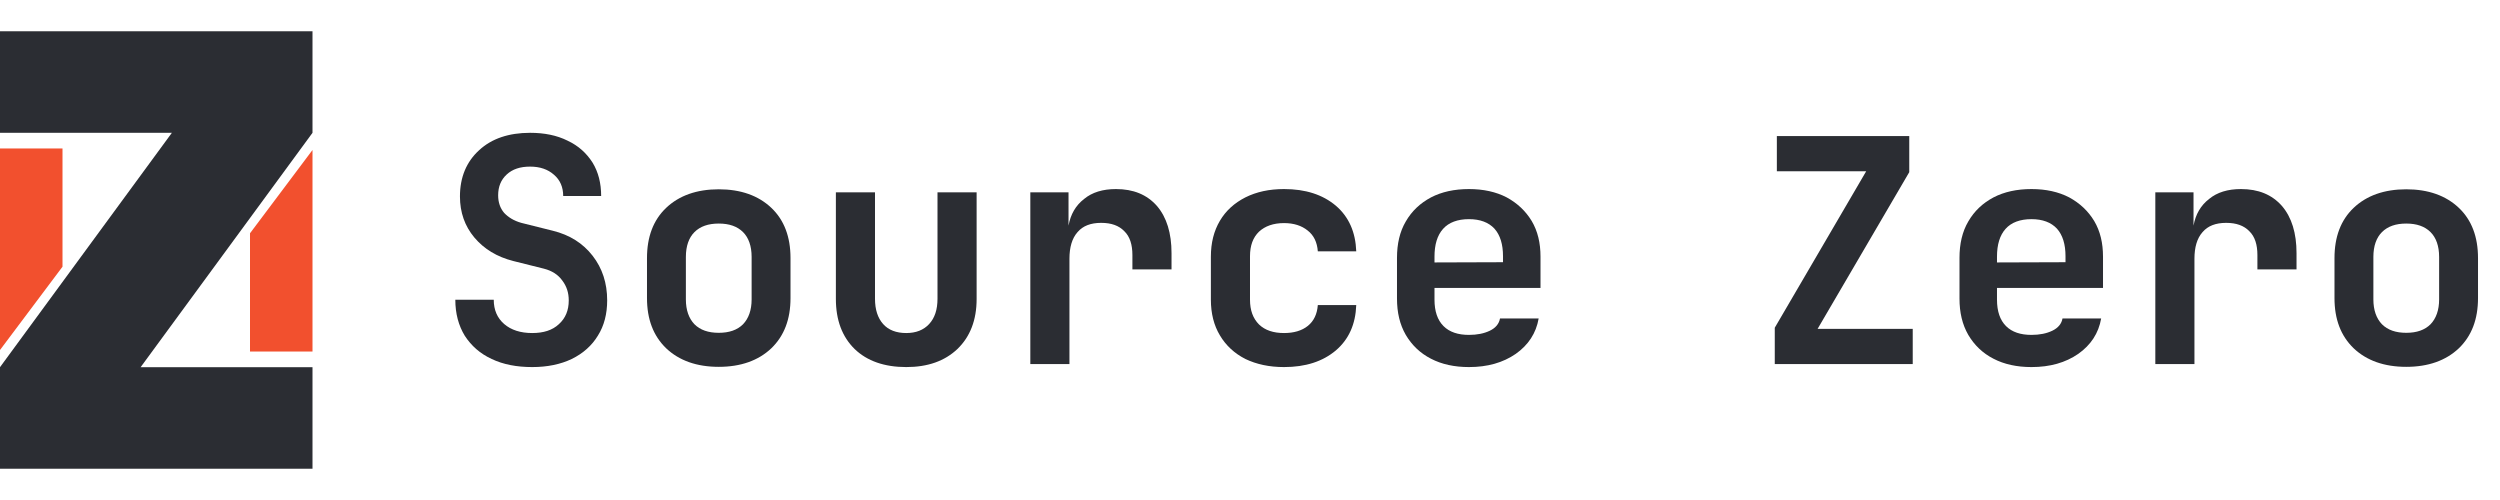
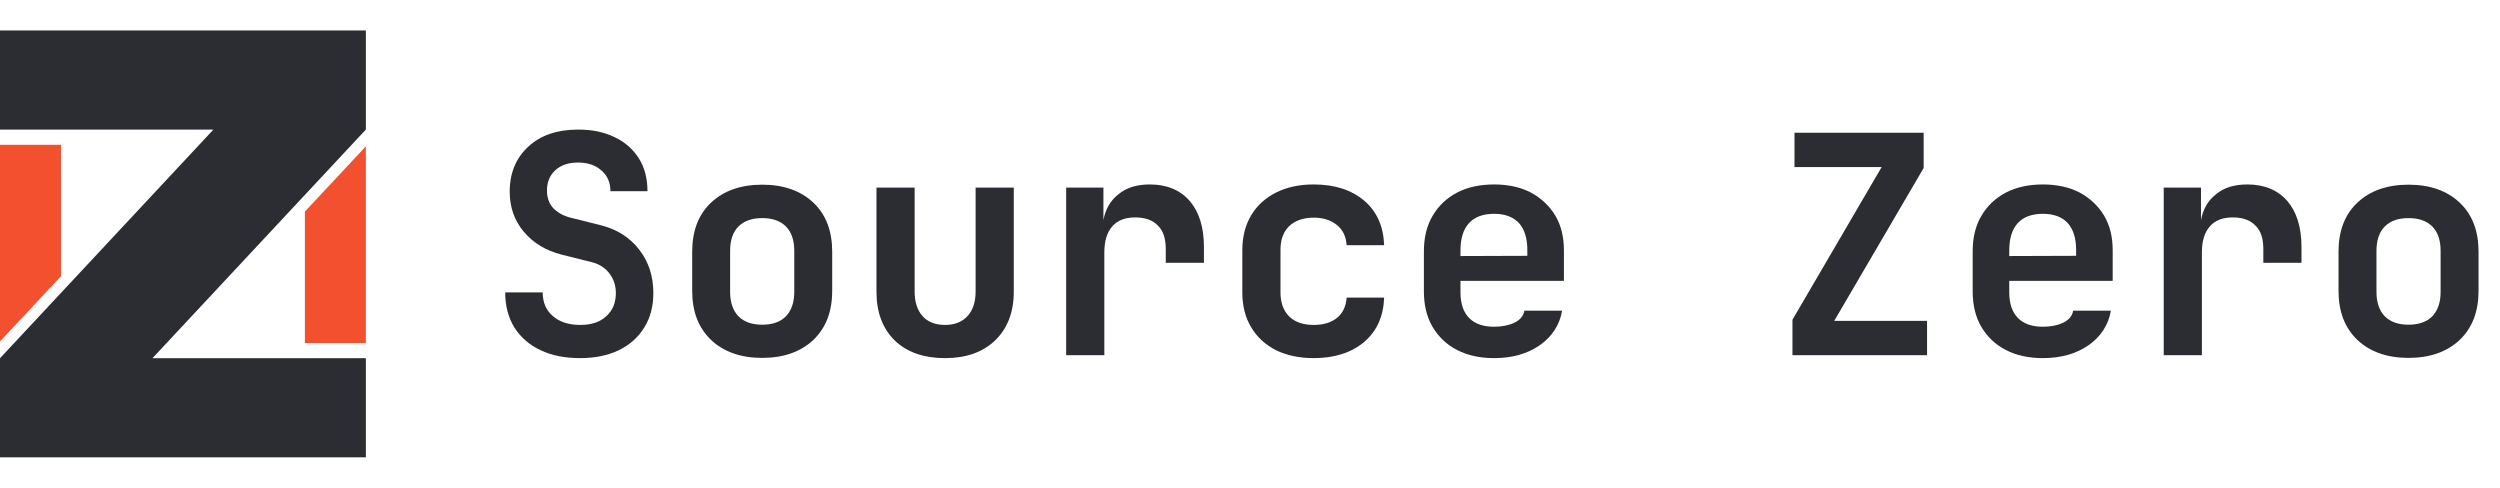
- <svg xmlns="http://www.w3.org/2000/svg" viewBox="6 0 160 32" width="160" height="32" role="img" aria-label="Source Zero">
-   <path fill="#2b2d33" d="M6 2H26V8.5L15 23.5H26V30H6V23.5L17 8.5H6z" />
-   <path fill="#f2502e" d="M6 9.5H10V17.07L6 22.4zM26 22.5H22V14.93L26 9.6z" />
-   <g fill="#2b2d33" transform="translate(34 23.3) scale(0.1481481)">
+ <svg xmlns="http://www.w3.org/2000/svg" viewBox="4 0 164 32" width="164" height="32" role="img" aria-label="Source Zero">
+   <path fill="#2b2d33" d="M4 2H28V8.5L14 23.5H28V30H4V23.5L18 8.5H4z" />
+   <path fill="#f2502e" d="M4 9.5H8V18.12L4 22.4zM28 22.5H24V13.88L28 9.6z" />
+   <g fill="#2b2d33" transform="translate(36 23.3) scale(0.1481481)">
    <path transform="translate(0)" d="M 40.9 1.3 C 34.3 1.3 28.4 0.2 23.4 -2.2 C 18.4 -4.5 14.6 -7.9 11.8 -12.2 C 9.1 -16.6 7.7 -21.8 7.7 -27.8 L 24.3 -27.8 C 24.3 -23.4 25.8 -19.9 28.8 -17.3 C 31.8 -14.7 35.9 -13.4 40.9 -13.4 C 45.8 -13.4 49.6 -14.6 52.4 -17.2 C 55.3 -19.8 56.7 -23.2 56.7 -27.5 C 56.7 -30.8 55.8 -33.6 53.9 -36.1 C 52.1 -38.6 49.5 -40.3 46 -41.2 L 32.8 -44.5 C 25.7 -46.3 20.1 -49.7 15.9 -54.7 C 11.8 -59.6 9.7 -65.5 9.7 -72.4 C 9.7 -80.7 12.5 -87.4 18 -92.4 C 23.4 -97.4 30.8 -99.9 40 -99.9 C 46.2 -99.9 51.6 -98.8 56.2 -96.5 C 60.9 -94.3 64.4 -91.1 67 -87 C 69.5 -82.9 70.7 -78.1 70.7 -72.6 L 54.3 -72.6 C 54.3 -76.4 53 -79.5 50.3 -81.8 C 47.7 -84.1 44.3 -85.3 40 -85.3 C 35.7 -85.3 32.4 -84.2 29.9 -81.9 C 27.4 -79.6 26.2 -76.6 26.2 -72.9 C 26.2 -69.8 27.1 -67.3 28.8 -65.3 C 30.6 -63.4 33 -61.9 36.2 -61 L 49.8 -57.6 C 57.1 -55.8 62.8 -52.2 67 -46.8 C 71.2 -41.4 73.3 -35 73.3 -27.5 C 73.3 -21.7 72 -16.6 69.3 -12.3 C 66.7 -8 62.9 -4.6 58 -2.2 C 53.2 0.1 47.5 1.3 40.9 1.3 Z M 40.9 1.3" />
    <path transform="translate(81)" d="M 40.5 1.2 C 31 1.2 23.4 -1.5 17.8 -6.8 C 12.2 -12.2 9.5 -19.4 9.5 -28.5 L 9.5 -45.8 C 9.5 -54.9 12.2 -62.2 17.8 -67.5 C 23.4 -72.8 31 -75.5 40.5 -75.5 C 50 -75.5 57.6 -72.8 63.2 -67.5 C 68.8 -62.2 71.5 -54.9 71.5 -45.8 L 71.5 -28.5 C 71.5 -19.4 68.8 -12.2 63.2 -6.8 C 57.6 -1.5 50 1.2 40.5 1.2 Z M 40.5 -13.5 C 45 -13.5 48.5 -14.7 51 -17.2 C 53.4 -19.7 54.7 -23.3 54.7 -27.9 L 54.7 -46.3 C 54.7 -51 53.4 -54.6 51 -57 C 48.5 -59.5 45 -60.7 40.5 -60.7 C 36 -60.7 32.5 -59.5 30 -57 C 27.6 -54.6 26.3 -51 26.3 -46.3 L 26.3 -27.9 C 26.3 -23.3 27.6 -19.7 30 -17.2 C 32.5 -14.7 36 -13.5 40.5 -13.5 Z M 40.5 -13.5" />
    <path transform="translate(162)" d="M 40.5 1.3 C 31.1 1.3 23.6 -1.3 18.2 -6.5 C 12.8 -11.8 10.1 -19 10.1 -28.1 L 10.1 -74.2 L 27 -74.2 L 27 -28.2 C 27 -23.5 28.2 -19.9 30.5 -17.3 C 32.8 -14.7 36.2 -13.4 40.5 -13.4 C 44.7 -13.4 48 -14.7 50.4 -17.3 C 52.8 -19.9 54 -23.5 54 -28.2 L 54 -74.2 L 70.9 -74.2 L 70.9 -28.1 C 70.9 -19 68.1 -11.8 62.6 -6.5 C 57.1 -1.3 49.8 1.3 40.5 1.3 Z M 40.5 1.3" />
    <path transform="translate(243)" d="M 13.1 0 L 13.1 -74.2 L 29.6 -74.2 L 29.6 -59.8 C 30.5 -64.7 32.7 -68.5 36.3 -71.3 C 39.8 -74.2 44.4 -75.6 50.1 -75.6 C 57.6 -75.6 63.5 -73.2 67.8 -68.3 C 72 -63.4 74.1 -56.6 74.1 -47.9 L 74.1 -40.9 L 57.2 -40.9 L 57.2 -47.1 C 57.2 -51.6 56.1 -55.1 53.7 -57.4 C 51.4 -59.8 48.1 -61 43.7 -61 C 39.2 -61 35.8 -59.7 33.5 -57 C 31.1 -54.3 30 -50.4 30 -45.5 L 30 0 Z M 13.1 0" />
    <path transform="translate(324)" d="M 41.7 1.3 C 35.3 1.3 29.8 0.1 25 -2.2 C 20.3 -4.6 16.6 -8 14 -12.4 C 11.4 -16.7 10.1 -21.9 10.1 -27.8 L 10.1 -46.4 C 10.1 -52.4 11.4 -57.5 14 -61.9 C 16.6 -66.3 20.3 -69.6 25 -72 C 29.8 -74.4 35.3 -75.6 41.7 -75.6 C 51 -75.6 58.4 -73.2 64.1 -68.4 C 69.7 -63.6 72.6 -57 72.9 -48.7 L 56.3 -48.7 C 56 -52.6 54.6 -55.6 51.9 -57.7 C 49.3 -59.8 45.9 -60.9 41.7 -60.9 C 37.1 -60.9 33.5 -59.6 30.9 -57.2 C 28.3 -54.7 27 -51.2 27 -46.6 L 27 -27.8 C 27 -23.2 28.3 -19.7 30.9 -17.1 C 33.5 -14.6 37.1 -13.4 41.7 -13.4 C 45.9 -13.4 49.4 -14.4 52 -16.5 C 54.6 -18.6 56 -21.6 56.3 -25.5 L 72.9 -25.5 C 72.6 -17.2 69.7 -10.7 64.1 -5.9 C 58.4 -1.1 51 1.3 41.7 1.3 Z M 41.7 1.3" />
    <path transform="translate(405)" d="M 40.6 1.3 C 34.3 1.3 28.8 0.1 24.2 -2.3 C 19.5 -4.7 15.9 -8.2 13.3 -12.6 C 10.7 -17.1 9.5 -22.3 9.5 -28.3 L 9.5 -45.9 C 9.5 -51.9 10.7 -57.2 13.3 -61.6 C 15.9 -66.1 19.5 -69.5 24.2 -72 C 28.8 -74.4 34.3 -75.6 40.6 -75.6 C 46.8 -75.6 52.3 -74.4 56.9 -72 C 61.5 -69.5 65.1 -66.1 67.7 -61.8 C 70.3 -57.4 71.5 -52.3 71.5 -46.4 L 71.5 -32.9 L 25.7 -32.9 L 25.7 -27.8 C 25.7 -22.8 27 -19 29.6 -16.4 C 32.2 -13.8 35.9 -12.6 40.6 -12.6 C 44.1 -12.6 47.1 -13.2 49.6 -14.4 C 52.1 -15.6 53.6 -17.4 54 -19.7 L 70.7 -19.7 C 69.6 -13.3 66.2 -8.2 60.8 -4.4 C 55.3 -0.6 48.6 1.3 40.6 1.3 Z M 25.7 -46.4 L 25.7 -43.9 L 55.3 -44 L 55.3 -46.6 C 55.3 -51.7 54.1 -55.7 51.6 -58.5 C 49.1 -61.2 45.4 -62.6 40.6 -62.6 C 35.7 -62.6 31.9 -61.2 29.4 -58.4 C 26.9 -55.6 25.7 -51.6 25.7 -46.4 Z M 25.7 -46.4" />
    <path transform="translate(486)" d="" />
    <path transform="translate(567)" d="M 10.7 0 L 10.7 -15.7 L 50.2 -83.3 L 11.6 -83.3 L 11.6 -98.5 L 68.8 -98.5 L 68.8 -82.9 L 29.2 -15.2 L 70.3 -15.2 L 70.3 0 Z M 10.7 0" />
    <path transform="translate(648)" d="M 40.6 1.3 C 34.3 1.3 28.8 0.1 24.2 -2.3 C 19.5 -4.7 15.9 -8.2 13.3 -12.6 C 10.7 -17.1 9.5 -22.3 9.5 -28.3 L 9.5 -45.9 C 9.5 -51.9 10.7 -57.2 13.3 -61.6 C 15.9 -66.1 19.5 -69.5 24.2 -72 C 28.8 -74.4 34.3 -75.6 40.6 -75.6 C 46.8 -75.6 52.3 -74.4 56.9 -72 C 61.5 -69.5 65.1 -66.1 67.7 -61.8 C 70.3 -57.4 71.5 -52.3 71.5 -46.4 L 71.5 -32.9 L 25.7 -32.9 L 25.7 -27.8 C 25.7 -22.8 27 -19 29.6 -16.4 C 32.2 -13.8 35.9 -12.6 40.6 -12.6 C 44.1 -12.6 47.1 -13.2 49.6 -14.4 C 52.1 -15.6 53.6 -17.4 54 -19.7 L 70.7 -19.7 C 69.6 -13.3 66.2 -8.2 60.8 -4.4 C 55.3 -0.6 48.6 1.3 40.6 1.3 Z M 25.7 -46.4 L 25.7 -43.9 L 55.3 -44 L 55.3 -46.6 C 55.3 -51.7 54.1 -55.7 51.6 -58.5 C 49.1 -61.2 45.4 -62.6 40.6 -62.6 C 35.7 -62.6 31.9 -61.2 29.4 -58.4 C 26.9 -55.6 25.7 -51.6 25.7 -46.4 Z M 25.7 -46.4" />
    <path transform="translate(729)" d="M 13.1 0 L 13.1 -74.2 L 29.6 -74.2 L 29.6 -59.8 C 30.5 -64.7 32.7 -68.5 36.3 -71.3 C 39.8 -74.2 44.4 -75.6 50.1 -75.6 C 57.6 -75.6 63.5 -73.2 67.8 -68.3 C 72 -63.4 74.1 -56.6 74.1 -47.9 L 74.1 -40.9 L 57.2 -40.9 L 57.2 -47.1 C 57.2 -51.6 56.1 -55.1 53.7 -57.4 C 51.4 -59.8 48.1 -61 43.7 -61 C 39.2 -61 35.8 -59.7 33.5 -57 C 31.1 -54.3 30 -50.4 30 -45.5 L 30 0 Z M 13.1 0" />
    <path transform="translate(810)" d="M 40.5 1.2 C 31 1.2 23.4 -1.5 17.8 -6.8 C 12.2 -12.2 9.5 -19.4 9.5 -28.5 L 9.5 -45.8 C 9.5 -54.9 12.2 -62.2 17.8 -67.5 C 23.4 -72.8 31 -75.5 40.5 -75.5 C 50 -75.5 57.6 -72.8 63.2 -67.5 C 68.8 -62.2 71.5 -54.9 71.5 -45.8 L 71.5 -28.5 C 71.5 -19.4 68.8 -12.2 63.2 -6.8 C 57.6 -1.5 50 1.2 40.5 1.2 Z M 40.5 -13.5 C 45 -13.5 48.5 -14.7 51 -17.2 C 53.4 -19.7 54.7 -23.3 54.7 -27.9 L 54.7 -46.3 C 54.7 -51 53.4 -54.6 51 -57 C 48.5 -59.5 45 -60.7 40.5 -60.7 C 36 -60.7 32.5 -59.5 30 -57 C 27.6 -54.6 26.3 -51 26.3 -46.3 L 26.3 -27.9 C 26.3 -23.3 27.6 -19.7 30 -17.2 C 32.5 -14.7 36 -13.5 40.5 -13.5 Z M 40.5 -13.5" />
  </g>
</svg>
